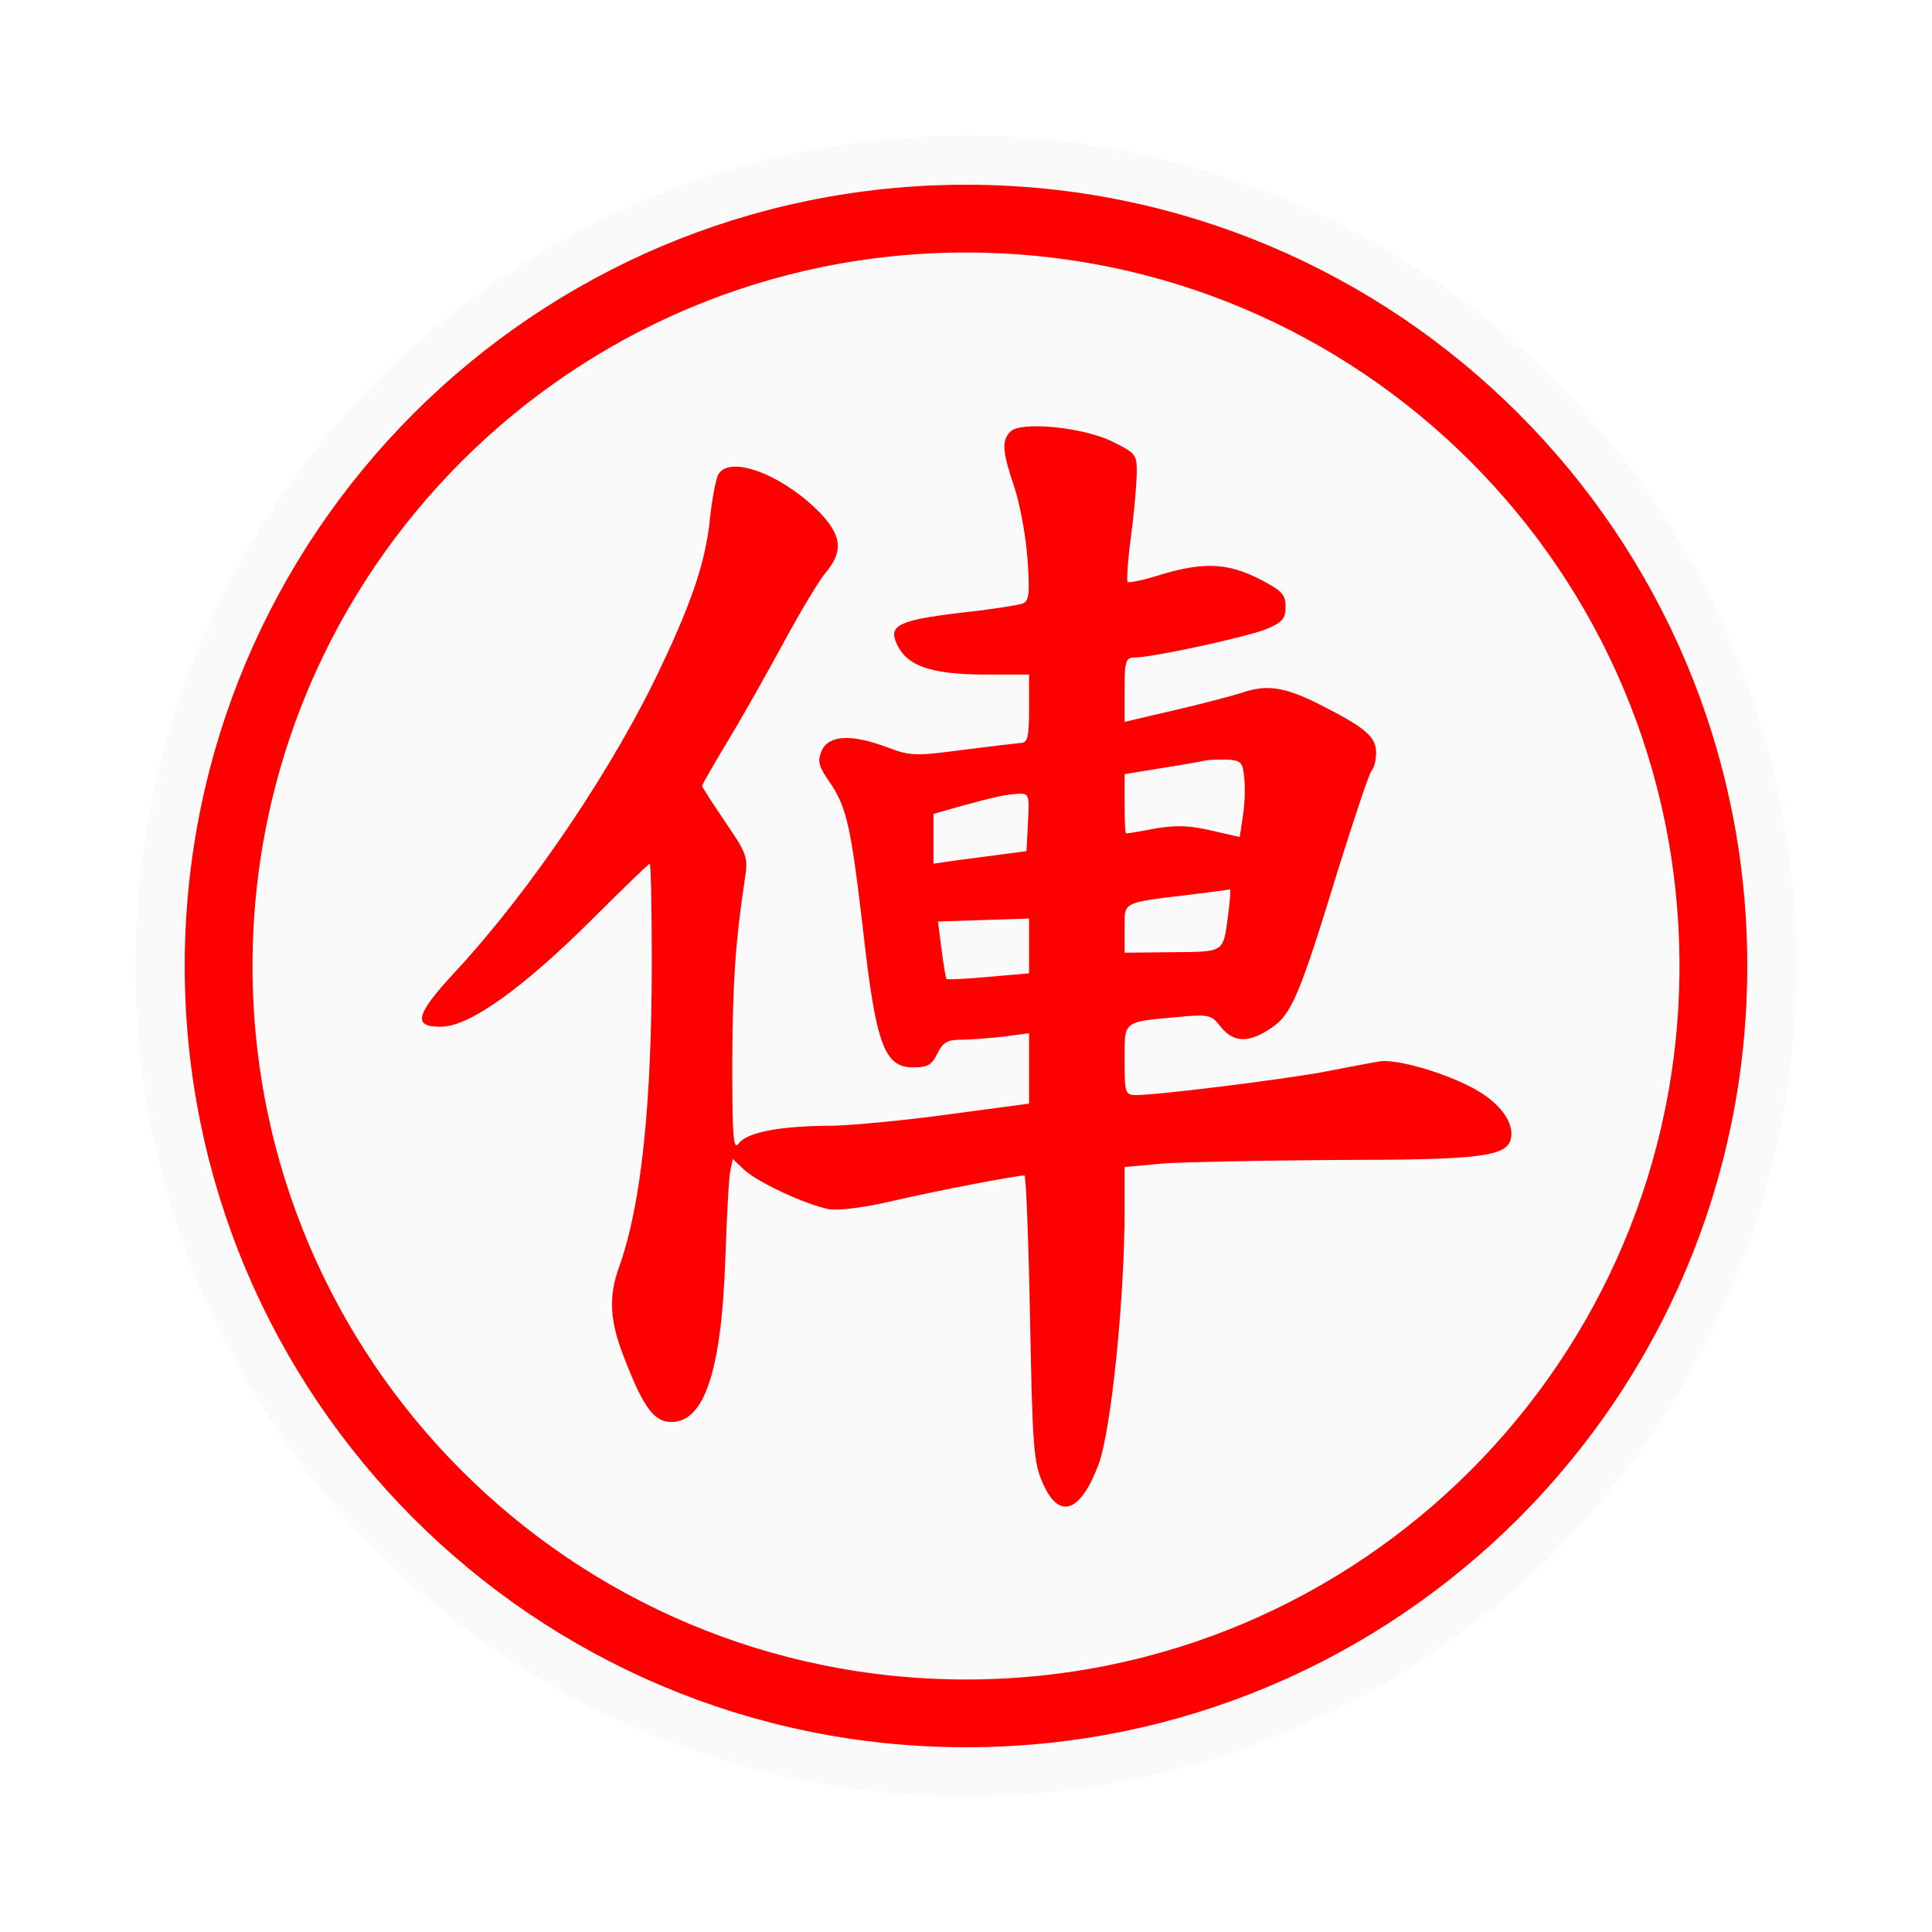
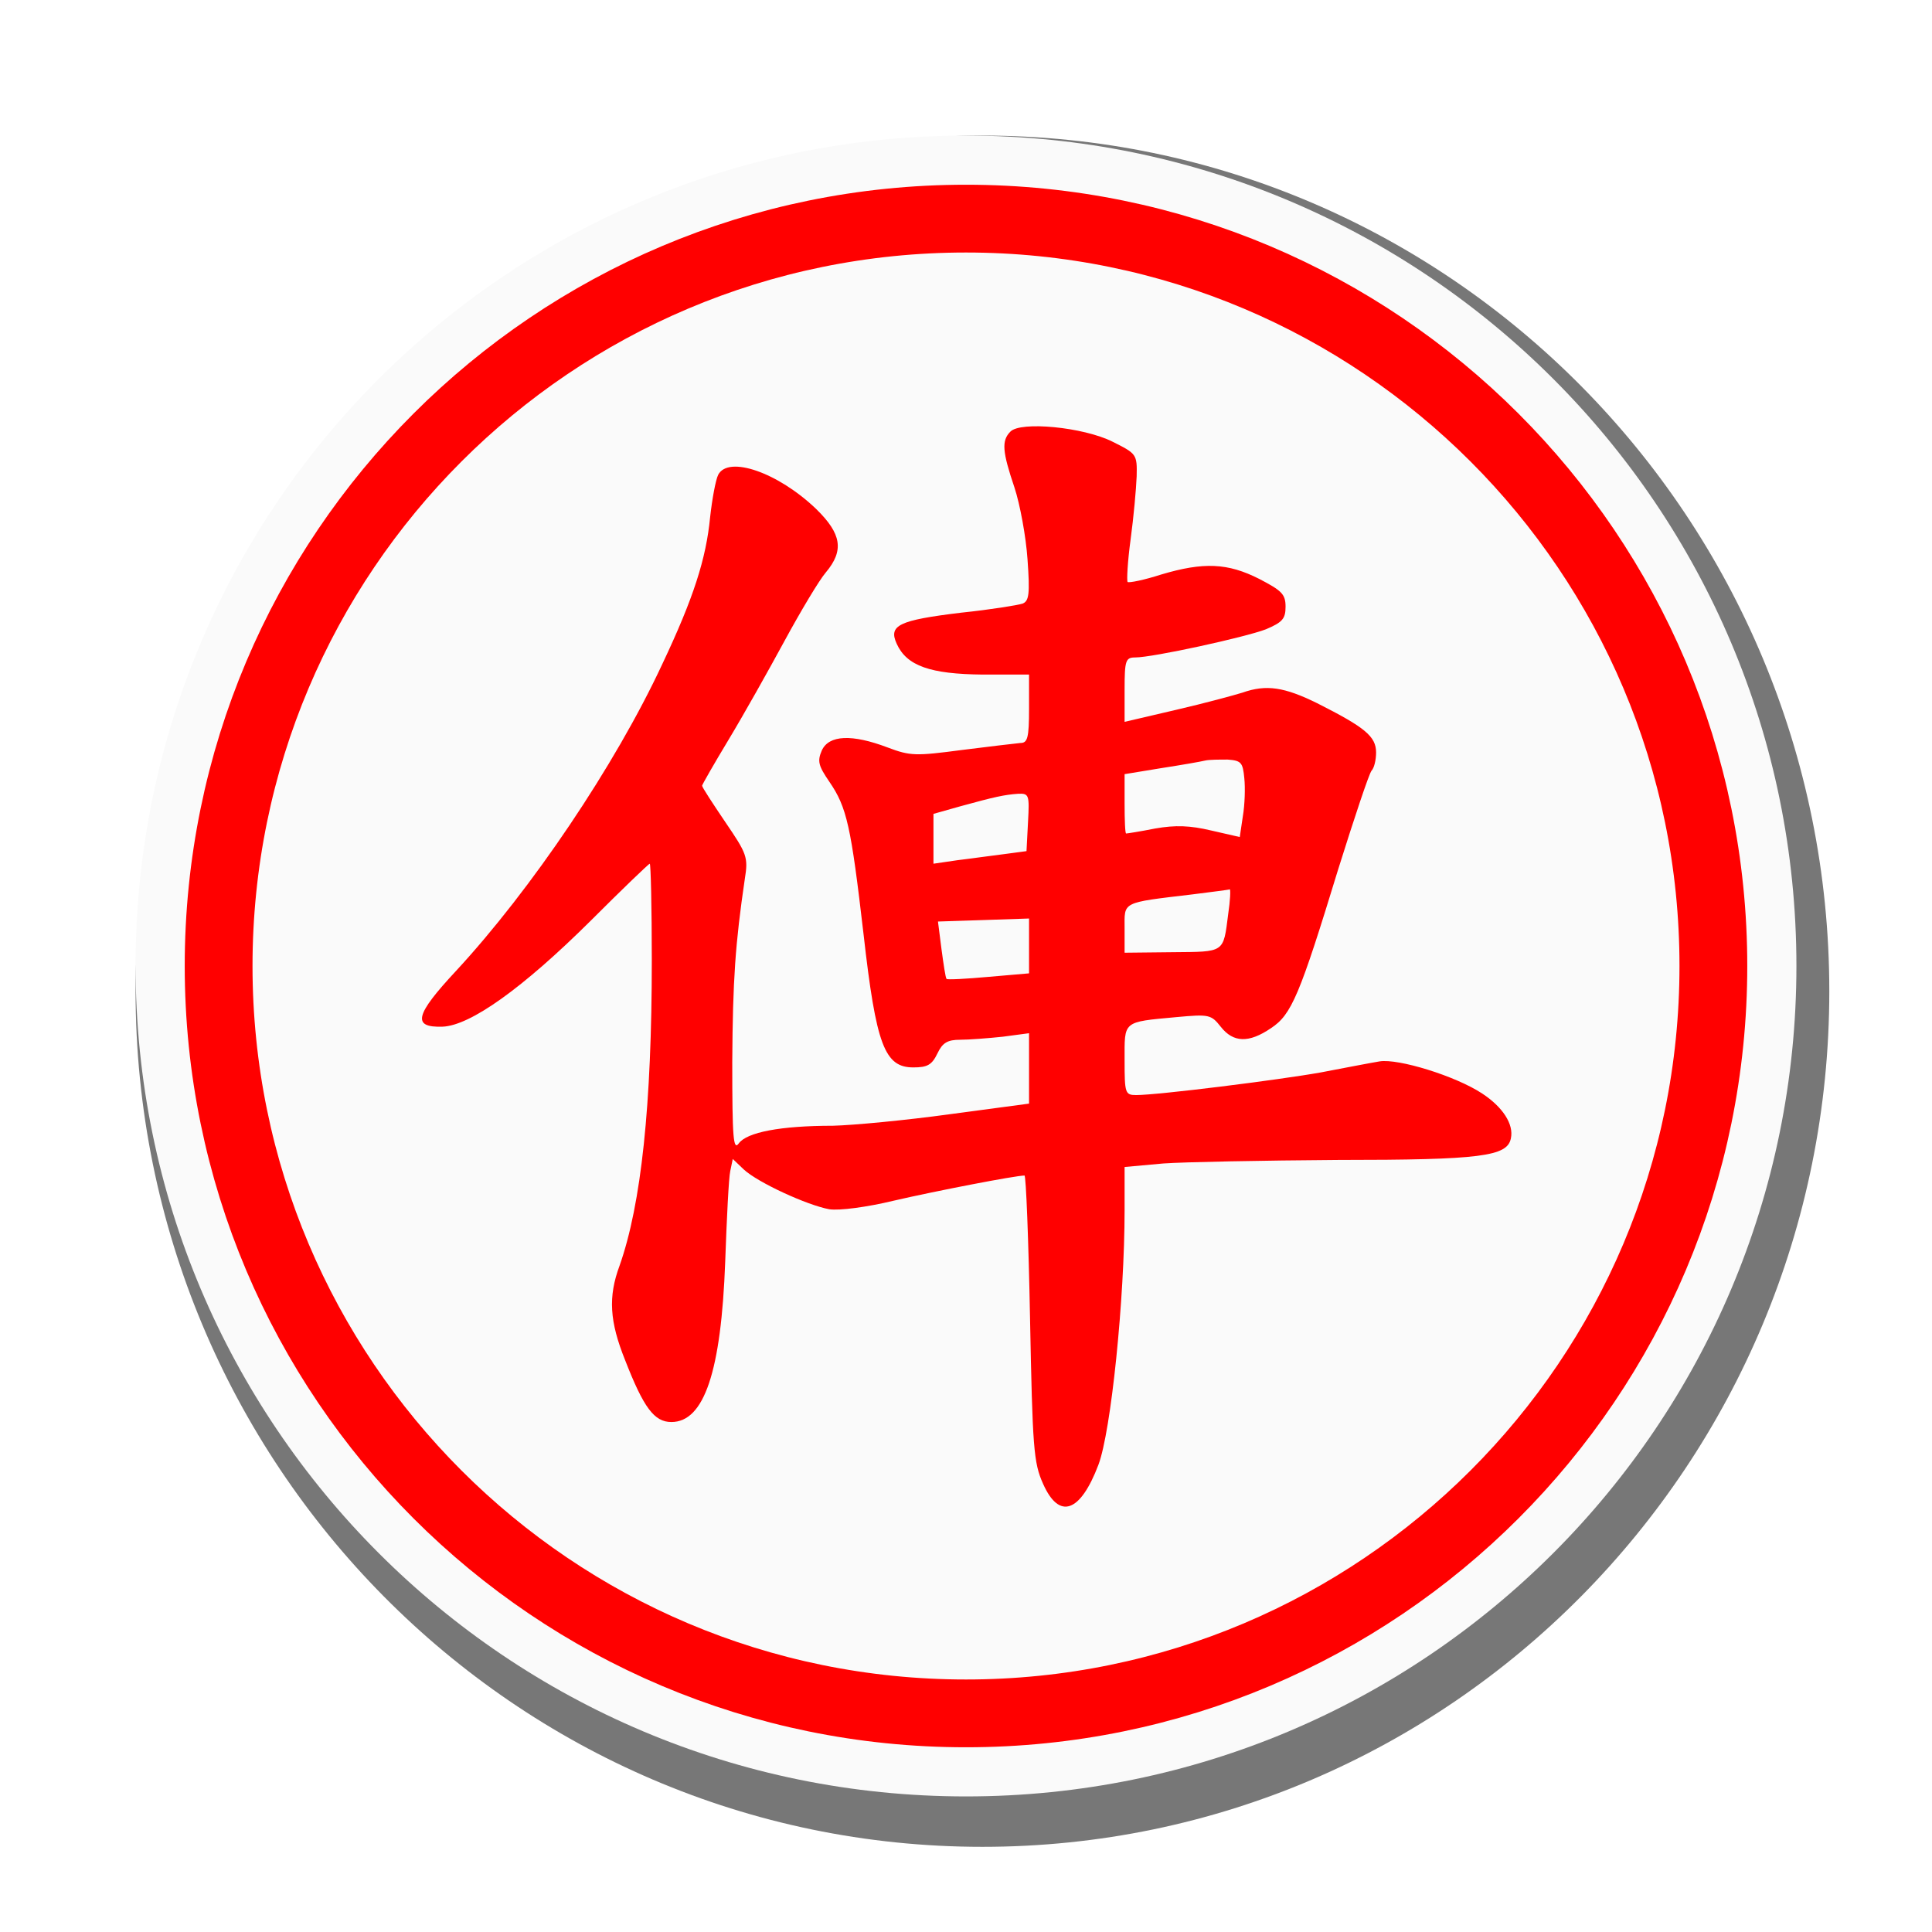
<svg xmlns="http://www.w3.org/2000/svg" width="100%" height="100%" viewBox="0 0 57 57" version="1.1" xml:space="preserve" style="fill-rule:evenodd;clip-rule:evenodd;">
-   <circle id="cir_1" cx="28.5" cy="28.5" r="24.5" style="fill:#fafafa;" />
-   <circle id="cir_2" cx="28.5" cy="28.5" r="22.05" style="fill:#fafafa;stroke:#f00;stroke-width:2px;" />
-   <path d="M29.81,12.734c-0.267,0.267 -0.237,0.594 0.119,1.647c0.163,0.49 0.341,1.455 0.386,2.122c0.074,1.024 0.045,1.232 -0.148,1.306c-0.134,0.045 -0.95,0.178 -1.811,0.267c-1.84,0.223 -2.152,0.371 -1.899,0.92c0.296,0.653 0.994,0.891 2.537,0.906l1.366,0l0,1.009c0,0.861 -0.045,1.009 -0.253,1.009c-0.148,0.015 -0.92,0.104 -1.736,0.208c-1.35,0.178 -1.514,0.178 -2.182,-0.075c-1.053,-0.4 -1.736,-0.371 -1.944,0.09c-0.133,0.311 -0.103,0.445 0.223,0.92c0.519,0.756 0.638,1.306 1.009,4.496c0.371,3.28 0.623,3.933 1.469,3.933c0.416,0 0.549,-0.074 0.713,-0.416c0.148,-0.311 0.296,-0.4 0.667,-0.4c0.268,0 0.831,-0.045 1.262,-0.09l0.772,-0.103l0,2.077l-2.33,0.312c-1.291,0.178 -2.85,0.326 -3.458,0.341c-1.543,0 -2.538,0.193 -2.775,0.52c-0.163,0.222 -0.193,-0.149 -0.193,-2.405c0.015,-2.418 0.089,-3.487 0.371,-5.401c0.104,-0.638 0.059,-0.742 -0.579,-1.677c-0.371,-0.549 -0.682,-1.024 -0.682,-1.069c0,-0.029 0.356,-0.653 0.786,-1.365c0.43,-0.712 1.172,-2.033 1.647,-2.909c0.475,-0.875 1.024,-1.795 1.217,-2.018c0.549,-0.653 0.46,-1.143 -0.282,-1.87c-1.128,-1.083 -2.597,-1.588 -2.894,-1.009c-0.074,0.149 -0.178,0.713 -0.237,1.247c-0.119,1.231 -0.49,2.389 -1.41,4.333c-1.395,2.998 -3.873,6.663 -6.084,9.052c-1.217,1.306 -1.306,1.677 -0.401,1.648c0.816,-0.03 2.36,-1.128 4.378,-3.132c0.92,-0.92 1.706,-1.676 1.736,-1.676c0.03,0 0.06,1.291 0.06,2.849c0,4.274 -0.312,7.197 -0.95,9.008c-0.342,0.92 -0.297,1.647 0.163,2.79c0.549,1.409 0.861,1.825 1.365,1.825c0.965,0 1.469,-1.484 1.588,-4.734c0.045,-1.276 0.104,-2.478 0.149,-2.671l0.074,-0.356l0.326,0.311c0.416,0.386 1.87,1.054 2.523,1.173c0.297,0.044 1.098,-0.06 1.9,-0.253c1.216,-0.282 3.591,-0.742 3.858,-0.742c0.044,0 0.119,1.885 0.163,4.2c0.074,3.829 0.104,4.274 0.386,4.897c0.475,1.069 1.098,0.846 1.632,-0.564c0.371,-0.979 0.772,-4.882 0.772,-7.509l0,-1.276l1.143,-0.104c0.623,-0.044 2.938,-0.089 5.149,-0.104c4.23,0 5.001,-0.104 5.105,-0.638c0.089,-0.415 -0.237,-0.92 -0.846,-1.321c-0.786,-0.519 -2.478,-1.038 -3.027,-0.949c-0.267,0.044 -1.039,0.193 -1.736,0.326c-1.247,0.223 -4.808,0.668 -5.447,0.668c-0.326,0 -0.341,-0.059 -0.341,-1.024c0,-1.172 -0.074,-1.128 1.529,-1.276c0.964,-0.089 1.024,-0.074 1.306,0.282c0.371,0.475 0.831,0.489 1.484,0.044c0.608,-0.4 0.845,-0.964 1.988,-4.704c0.475,-1.514 0.905,-2.805 0.98,-2.894c0.074,-0.074 0.133,-0.312 0.133,-0.534c0,-0.475 -0.326,-0.742 -1.736,-1.454c-0.965,-0.475 -1.499,-0.564 -2.211,-0.312c-0.238,0.074 -1.113,0.312 -1.944,0.504l-1.529,0.357l0,-0.95c0,-0.861 0.03,-0.95 0.312,-0.95c0.519,0 3.235,-0.593 3.858,-0.831c0.49,-0.208 0.579,-0.312 0.579,-0.668c0,-0.371 -0.119,-0.475 -0.772,-0.816c-0.935,-0.475 -1.647,-0.504 -2.894,-0.133c-0.504,0.163 -0.949,0.252 -0.994,0.222c-0.03,-0.044 0,-0.608 0.089,-1.261c0.089,-0.653 0.163,-1.484 0.178,-1.855c0.015,-0.653 0,-0.668 -0.712,-1.024c-0.861,-0.431 -2.716,-0.609 -3.013,-0.297Zm6.901,10.225c0.03,0.282 0.015,0.786 -0.044,1.128l-0.09,0.608l-0.845,-0.193c-0.624,-0.148 -1.054,-0.163 -1.648,-0.059c-0.445,0.089 -0.831,0.148 -0.86,0.148c-0.03,0 -0.045,-0.401 -0.045,-0.875l0,-0.876l1.083,-0.178c0.579,-0.089 1.173,-0.193 1.292,-0.223c0.118,-0.029 0.43,-0.029 0.667,-0.029c0.401,0.029 0.446,0.089 0.49,0.549Zm-6.381,1.291l-0.045,0.861l-0.667,0.089c-0.371,0.044 -0.98,0.133 -1.366,0.178l-0.712,0.104l0,-1.47l0.786,-0.222c1.024,-0.282 1.306,-0.342 1.707,-0.371c0.327,-0.015 0.341,0.029 0.297,0.831Zm5.906,2.716c-0.148,1.157 -0.089,1.113 -1.647,1.127l-1.41,0.015l0,-0.712c0,-0.801 -0.119,-0.757 2.004,-1.009c0.578,-0.074 1.068,-0.134 1.098,-0.149c0.029,0 0.015,0.327 -0.045,0.728Zm-5.876,0.934l0,0.817l-1.203,0.104c-0.652,0.059 -1.216,0.089 -1.231,0.059c-0.03,-0.03 -0.089,-0.43 -0.149,-0.876l-0.104,-0.816l1.351,-0.044l1.336,-0.045l0,0.801Z" style="fill:#f00;fill-rule:nonzero;" />
+   <g id="cir_1" transform="matrix(1.0198,0,0,1.03035,-0.0791987,-0.121408)">
+     <circle cx="28.5" cy="28.5" r="24.5" style="fill:rgb(119,119,119);" />
+   </g>
+   <circle id="cir_11" cx="28.5" cy="28.5" r="24.5" style="fill:rgb(250,250,250);" />
+   <circle id="cir_2" cx="28.5" cy="28.5" r="22.05" style="fill:rgb(250,250,250);stroke:rgb(255,0,0);stroke-width:2px;" />
+   <path d="M29.81,12.734C29.543,13.001 29.573,13.328 29.929,14.381C30.092,14.871 30.27,15.836 30.315,16.503C30.389,17.527 30.36,17.735 30.167,17.809C30.033,17.854 29.217,17.987 28.356,18.076C26.516,18.299 26.204,18.447 26.457,18.996C26.753,19.649 27.451,19.887 28.994,19.902L30.36,19.902L30.36,20.911C30.36,21.772 30.315,21.92 30.107,21.92C29.959,21.935 29.187,22.024 28.371,22.128C27.021,22.306 26.857,22.306 26.189,22.053C25.136,21.653 24.453,21.682 24.245,22.143C24.112,22.454 24.142,22.588 24.468,23.063C24.987,23.819 25.106,24.369 25.477,27.559C25.848,30.839 26.1,31.492 26.946,31.492C27.362,31.492 27.495,31.418 27.659,31.076C27.807,30.765 27.955,30.676 28.326,30.676C28.594,30.676 29.157,30.631 29.588,30.586L30.36,30.483L30.36,32.56L28.03,32.872C26.739,33.05 25.18,33.198 24.572,33.213C23.029,33.213 22.034,33.406 21.797,33.733C21.634,33.955 21.604,33.584 21.604,31.328C21.619,28.91 21.693,27.841 21.975,25.927C22.079,25.289 22.034,25.185 21.396,24.25C21.025,23.701 20.714,23.226 20.714,23.181C20.714,23.152 21.07,22.528 21.5,21.816C21.93,21.104 22.672,19.783 23.147,18.907C23.622,18.032 24.171,17.112 24.364,16.889C24.913,16.236 24.824,15.746 24.082,15.019C22.954,13.936 21.485,13.431 21.188,14.01C21.114,14.159 21.01,14.723 20.951,15.257C20.832,16.488 20.461,17.646 19.541,19.59C18.146,22.588 15.668,26.253 13.457,28.642C12.24,29.948 12.151,30.319 13.056,30.29C13.872,30.26 15.416,29.162 17.434,27.158C18.354,26.238 19.14,25.482 19.17,25.482C19.2,25.482 19.23,26.773 19.23,28.331C19.23,32.605 18.918,35.528 18.28,37.339C17.938,38.259 17.983,38.986 18.443,40.129C18.992,41.538 19.304,41.954 19.808,41.954C20.773,41.954 21.277,40.47 21.396,37.22C21.441,35.944 21.5,34.742 21.545,34.549L21.619,34.193L21.945,34.504C22.361,34.89 23.815,35.558 24.468,35.677C24.765,35.721 25.566,35.617 26.368,35.424C27.584,35.142 29.959,34.682 30.226,34.682C30.27,34.682 30.345,36.567 30.389,38.882C30.463,42.711 30.493,43.156 30.775,43.779C31.25,44.848 31.873,44.625 32.407,43.215C32.778,42.236 33.179,38.333 33.179,35.706L33.179,34.43L34.322,34.326C34.945,34.282 37.26,34.237 39.471,34.222C43.701,34.222 44.472,34.118 44.576,33.584C44.665,33.169 44.339,32.664 43.73,32.263C42.944,31.744 41.252,31.225 40.703,31.314C40.436,31.358 39.664,31.507 38.967,31.64C37.72,31.863 34.159,32.308 33.52,32.308C33.194,32.308 33.179,32.249 33.179,31.284C33.179,30.112 33.105,30.156 34.708,30.008C35.672,29.919 35.732,29.934 36.014,30.29C36.385,30.765 36.845,30.779 37.498,30.334C38.106,29.934 38.343,29.37 39.486,25.63C39.961,24.116 40.391,22.825 40.466,22.736C40.54,22.662 40.599,22.424 40.599,22.202C40.599,21.727 40.273,21.46 38.863,20.748C37.898,20.273 37.364,20.184 36.652,20.436C36.414,20.51 35.539,20.748 34.708,20.94L33.179,21.297L33.179,20.347C33.179,19.486 33.209,19.397 33.491,19.397C34.01,19.397 36.726,18.804 37.349,18.566C37.839,18.358 37.928,18.254 37.928,17.898C37.928,17.527 37.809,17.423 37.156,17.082C36.221,16.607 35.509,16.578 34.262,16.949C33.758,17.112 33.313,17.201 33.268,17.171C33.238,17.127 33.268,16.563 33.357,15.91C33.446,15.257 33.52,14.426 33.535,14.055C33.55,13.402 33.535,13.387 32.823,13.031C31.962,12.6 30.107,12.422 29.81,12.734ZM36.711,22.959C36.741,23.241 36.726,23.745 36.667,24.087L36.577,24.695L35.732,24.502C35.108,24.354 34.678,24.339 34.084,24.443C33.639,24.532 33.253,24.591 33.224,24.591C33.194,24.591 33.179,24.19 33.179,23.716L33.179,22.84L34.262,22.662C34.841,22.573 35.435,22.469 35.554,22.439C35.672,22.41 35.984,22.41 36.221,22.41C36.622,22.439 36.667,22.499 36.711,22.959ZM30.33,24.25L30.285,25.111L29.618,25.2C29.247,25.244 28.638,25.333 28.252,25.378L27.54,25.482L27.54,24.012L28.326,23.79C29.35,23.508 29.632,23.448 30.033,23.419C30.36,23.404 30.374,23.448 30.33,24.25ZM36.236,26.966C36.088,28.123 36.147,28.079 34.589,28.093L33.179,28.108L33.179,27.396C33.179,26.595 33.06,26.639 35.183,26.387C35.761,26.313 36.251,26.253 36.281,26.238C36.31,26.238 36.296,26.565 36.236,26.966ZM30.36,27.9L30.36,28.717L29.157,28.821C28.505,28.88 27.941,28.91 27.926,28.88C27.896,28.85 27.837,28.45 27.777,28.004L27.673,27.188L29.024,27.144L30.36,27.099L30.36,27.9Z" style="fill:rgb(255,0,0);fill-rule:nonzero;" />
</svg>
